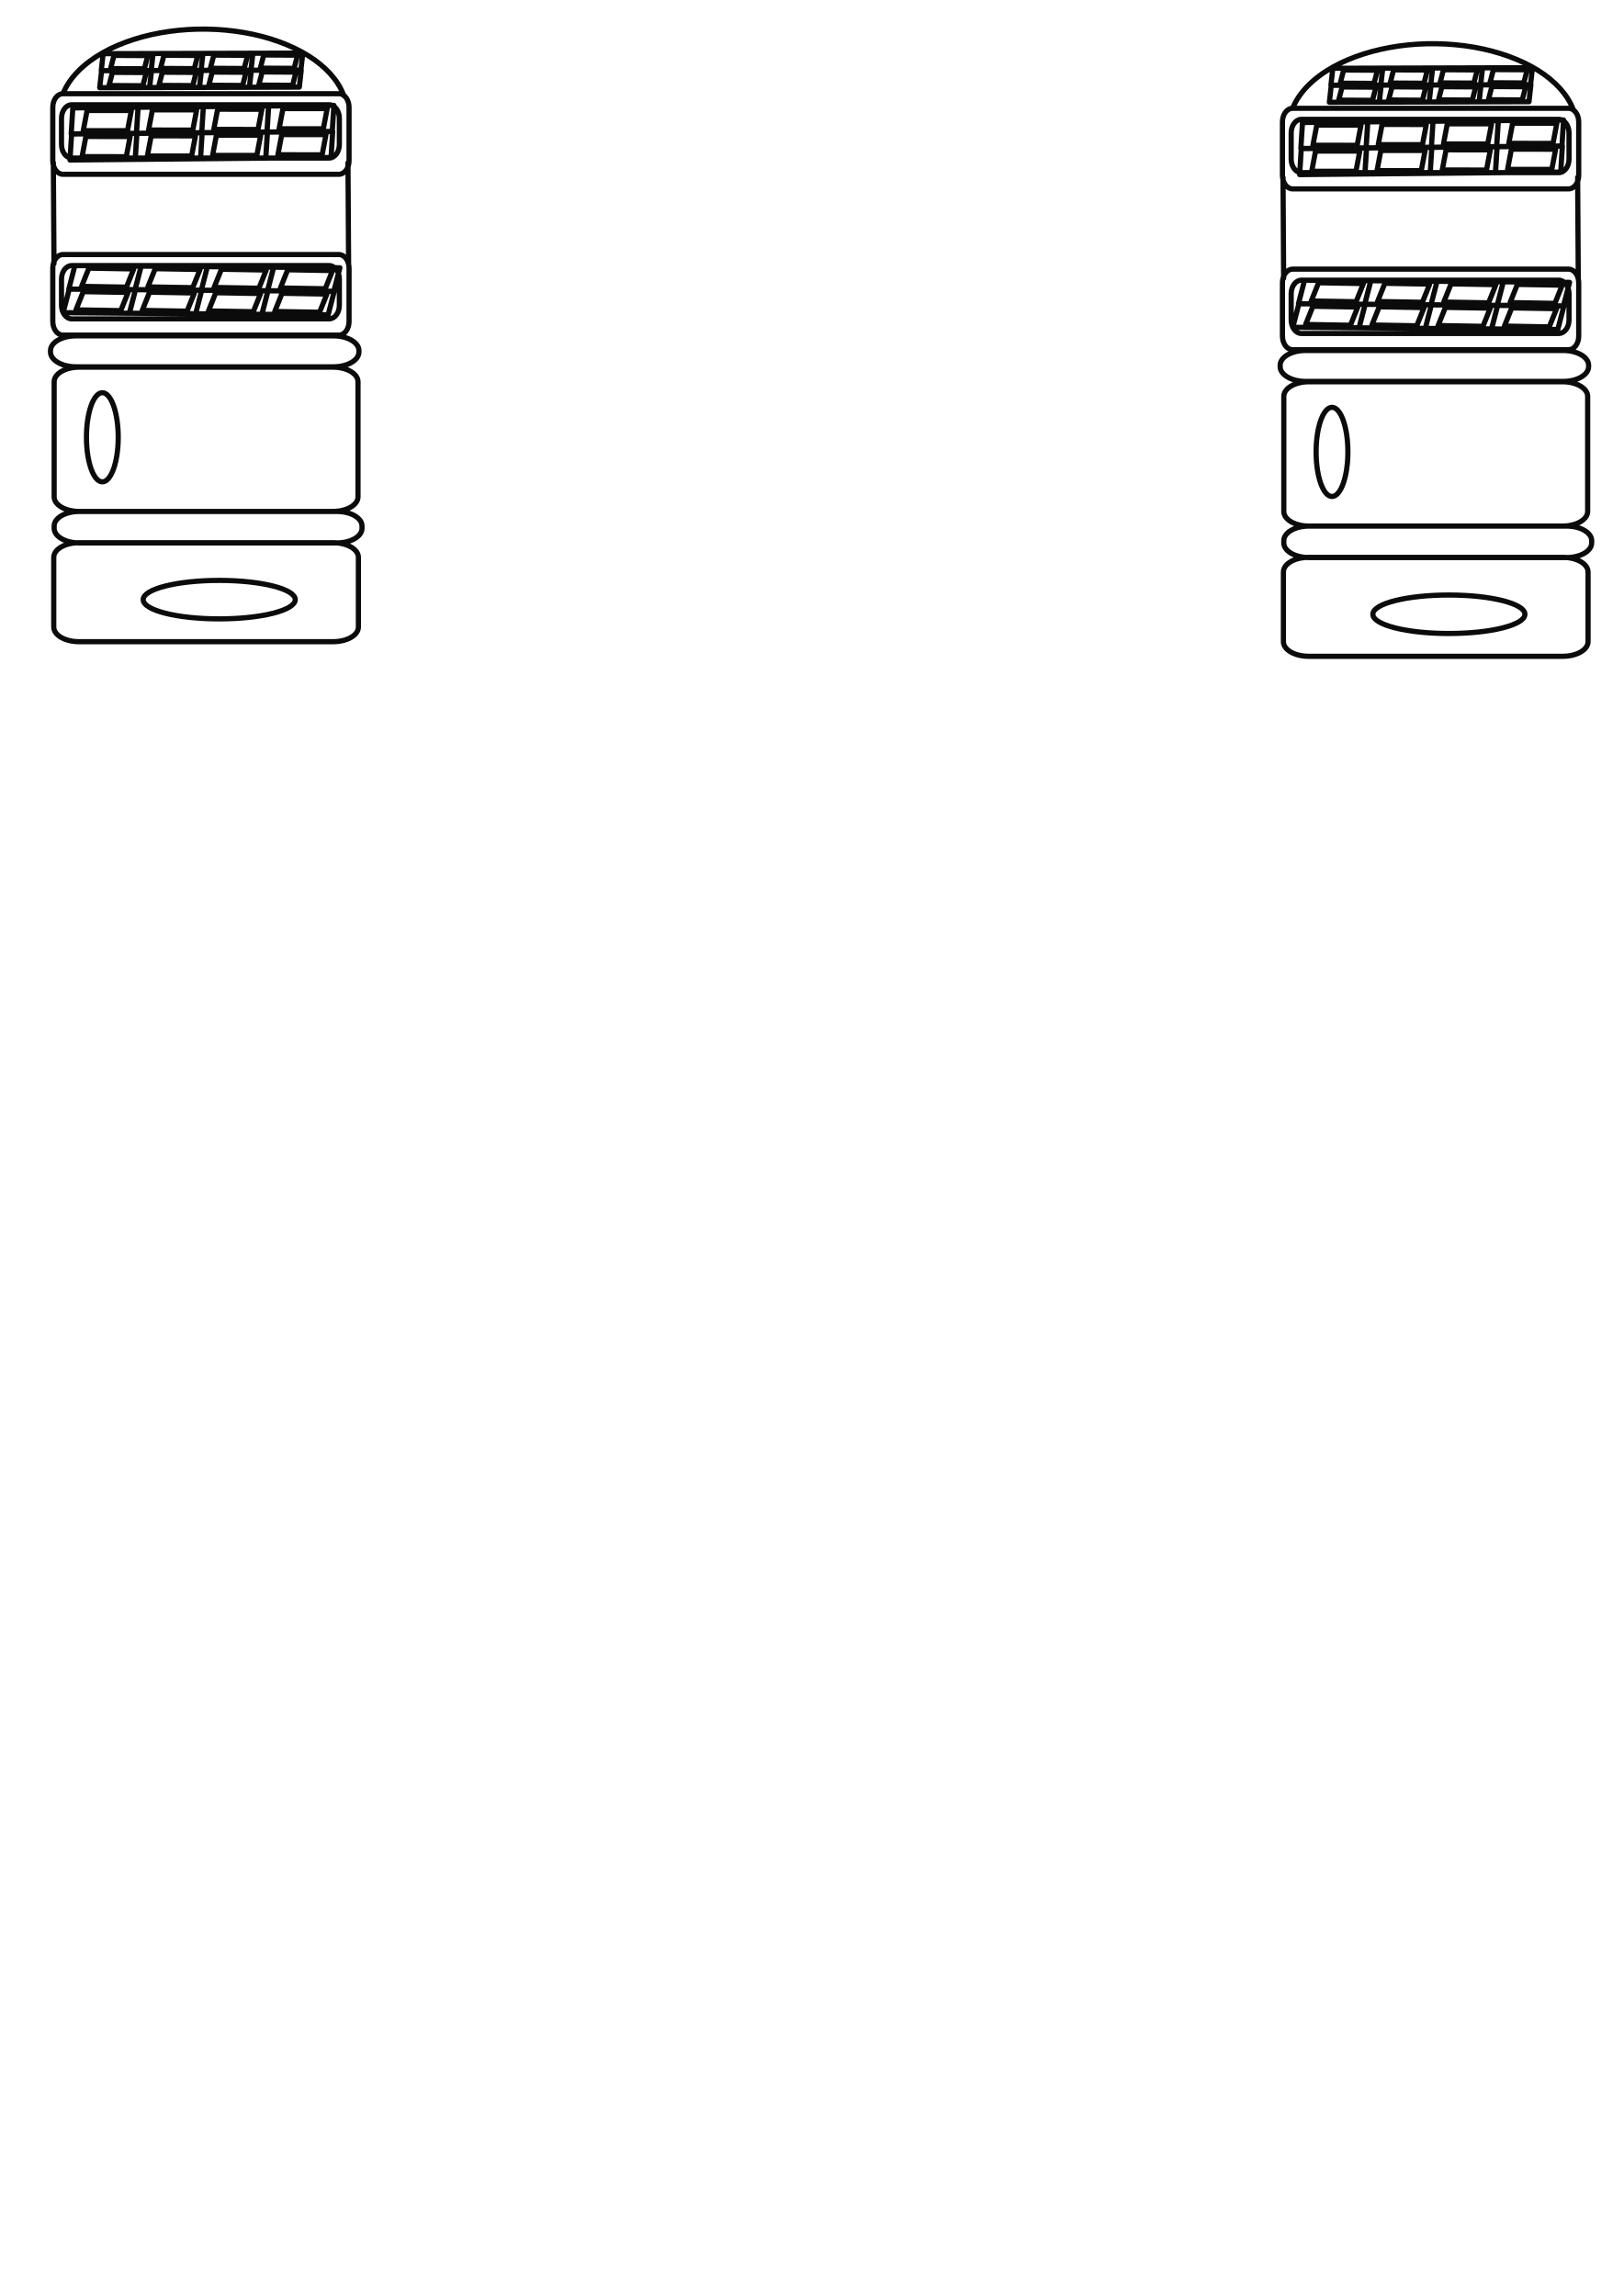
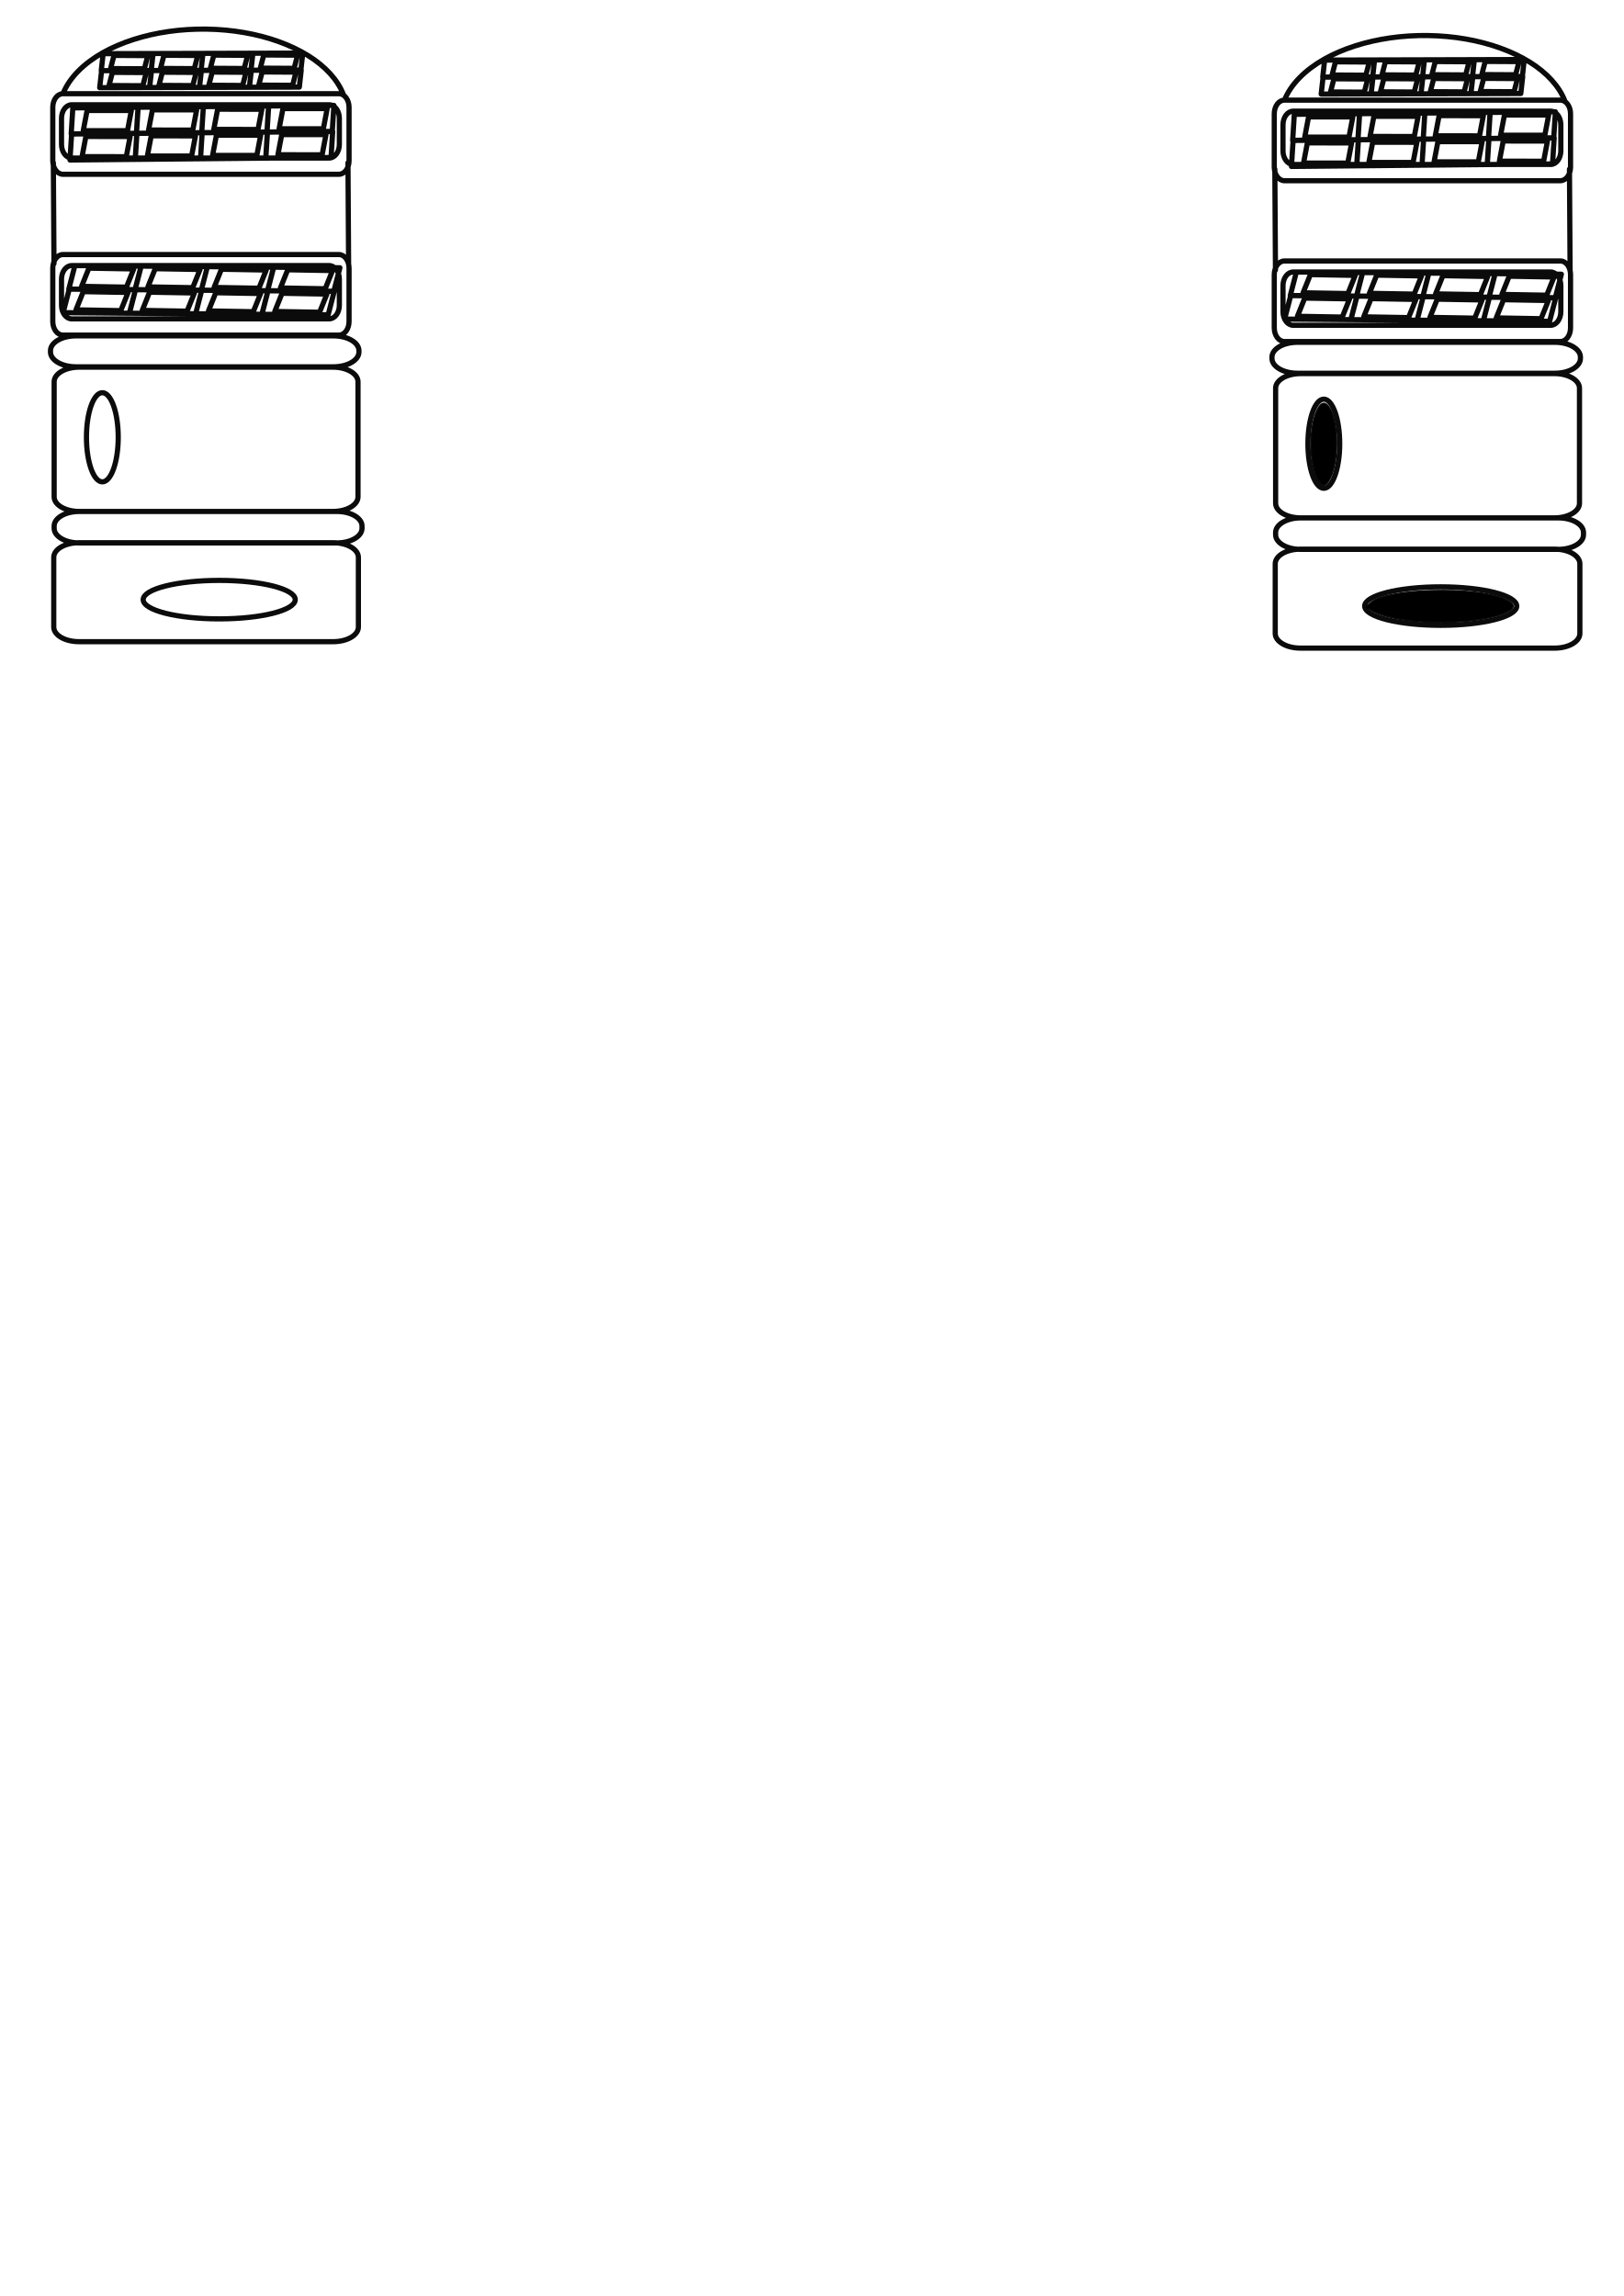
<svg xmlns="http://www.w3.org/2000/svg" width="210mm" height="297mm" viewBox="0 0 210 297" version="1.1" id="svg5">
  <defs id="defs2">
    </defs>
  <g id="layer1">
-     <path id="path828" style="fill:none;stroke:#000000;stroke-width:0.672;stroke-linecap:round;stroke-linejoin:round;stroke-opacity:0.955;paint-order:stroke markers fill" d="m 187.39,76.969 c 5.448,0 9.833,1.11 9.833,2.489 0,1.379 -4.386,2.489 -9.833,2.489 -5.448,0 -9.833,-1.11 -9.833,-2.489 0,-1.379 4.386,-2.489 9.833,-2.489 z M 172.273,52.69 c 1.138,0 2.055,2.572 2.055,5.766 0,3.194 -0.916,5.766 -2.055,5.766 -1.138,0 -2.055,-2.572 -2.055,-5.766 0,-3.194 0.916,-5.766 2.055,-5.766 z m 2.385,-10.618 -5.797,-0.102 0.946,-2.352 5.797,0.102 z m 1.108,0.335 -8.562,-0.071 0.79,-3.052 8.562,0.071 z m 24.604,-0.124 -5.797,-0.102 0.946,-2.352 5.797,0.102 z m 1.108,0.335 -8.562,-0.071 0.79,-3.052 8.562,0.071 z m -9.683,-0.405 -5.797,-0.102 0.946,-2.352 5.797,0.102 z m 1.108,0.335 -8.562,-0.071 0.79,-3.052 8.562,0.071 z m -9.67,-0.406 -5.797,-0.102 0.946,-2.352 5.797,0.102 z m 1.108,0.335 -8.562,-0.071 0.79,-3.052 8.562,0.071 z m -8.953,-3.444 -5.797,-0.102 0.946,-2.352 5.797,0.102 z m 1.108,0.335 -8.562,-0.071 0.79,-3.052 8.562,0.071 z m 24.604,-0.124 -5.797,-0.102 0.946,-2.352 5.797,0.102 z m 1.108,0.335 -8.562,-0.071 0.79,-3.052 8.562,0.071 z m -9.683,-0.405 -5.797,-0.102 0.946,-2.352 5.797,0.102 z m 1.108,0.335 -8.562,-0.071 0.79,-3.052 8.562,0.071 z m -9.67,-0.406 -5.797,-0.102 0.946,-2.352 5.797,0.102 z m 1.108,0.335 -8.562,-0.071 0.79,-3.052 8.562,0.071 z m -15.822,32.659 h 32.88 c 1.806,0 3.26,0.844 3.26,1.893 v 9.012 c 0,1.049 -1.454,1.893 -3.26,1.893 h -32.88 c -1.806,0 -3.26,-0.844 -3.26,-1.893 v -9.012 c 0,-1.049 1.454,-1.893 3.26,-1.893 z m 0.042,-4.046 h 33.316 c 1.801,0 3.251,0.842 3.251,1.888 v 0.295 c 0,1.046 -1.45,1.888 -3.251,1.888 H 169.29 c -1.801,0 -3.251,-0.842 -3.251,-1.888 v -0.295 c 0,-1.046 1.45,-1.888 3.251,-1.888 z m -2e-5,-18.667 h 32.797 c 1.801,0 3.251,0.842 3.251,1.888 v 14.89 c 0,1.046 -1.45,1.888 -3.251,1.888 h -32.797 c -1.801,0 -3.251,-0.842 -3.251,-1.888 V 51.273 c 0,-1.046 1.45,-1.888 3.251,-1.888 z m -0.423,-4.048 h 33.292 c 1.829,0 3.301,0.855 3.301,1.917 v 0.169 c 0,1.062 -1.472,1.917 -3.301,1.917 h -33.292 c -1.829,0 -3.301,-0.855 -3.301,-1.917 v -0.169 c 0,-1.062 1.472,-1.917 3.301,-1.917 z m 35.175,-22.397 0.081,13.047 m -38.186,-13.047 0.081,13.047 m 1.162,-21.974 c 0.802,-2.012 2.623,-3.882 5.177,-5.319 2.359,-1.327 5.334,-2.281 8.524,-2.734 3.19,-0.453 6.588,-0.402 9.735,0.144 3.147,0.546 6.035,1.587 8.274,2.981 2.24,1.395 3.826,3.14 4.545,5.001 m -35.126,22.159 h 33.301 c 0.73,0 1.317,0.787 1.317,1.765 v 3.362 c 0,0.978 -0.587,1.765 -1.317,1.765 h -33.301 c -0.73,0 -1.317,-0.787 -1.317,-1.765 v -3.362 c 0,-0.978 0.587,-1.765 1.317,-1.765 z m -1.129,-1.429 h 35.684 c 0.73,0 1.317,0.787 1.317,1.765 v 6.892 c 0,0.978 -0.587,1.765 -1.317,1.765 h -35.684 c -0.73,0 -1.317,-0.787 -1.317,-1.765 V 36.582 c 0,-0.978 0.587,-1.765 1.317,-1.765 z m 1.129,-19.375 h 33.301 c 0.73,0 1.317,0.787 1.317,1.765 v 3.362 c 0,0.978 -0.587,1.765 -1.317,1.765 h -33.301 c -0.73,0 -1.317,-0.787 -1.317,-1.765 v -3.362 c 0,-0.978 0.587,-1.765 1.317,-1.765 z m -1.129,-1.429 h 35.684 c 0.73,0 1.317,0.787 1.317,1.765 v 6.892 c 0,0.978 -0.587,1.765 -1.317,1.765 h -35.684 c -0.73,0 -1.317,-0.787 -1.317,-1.765 v -6.892 c 0,-0.978 0.587,-1.765 1.317,-1.765 z m 8.19,8.146 -5.721,-0.005 0.496,-2.61 5.721,0.005 z m 1.152,0.349 -8.435,0.081 0.213,-3.379 8.435,-0.081 z m 24.179,-0.593 -5.721,-0.005 0.496,-2.61 5.721,0.005 z m 1.152,0.349 -8.435,0.081 0.213,-3.379 8.435,-0.081 z m -9.6,-0.267 -5.721,-0.005 0.496,-2.61 5.721,0.005 z m 1.152,0.349 -8.435,0.081 0.213,-3.379 8.435,-0.081 z m -9.587,-0.268 -5.721,-0.005 0.496,-2.61 5.721,0.005 z m 1.152,0.349 -8.435,0.081 0.213,-3.379 8.435,-0.081 z m -9.444,-3.63 -5.721,-0.005 0.496,-2.61 5.721,0.005 z m 1.152,0.349 -8.435,0.081 0.213,-3.379 8.435,-0.081 z m 24.179,-0.593 -5.721,-0.005 0.496,-2.61 5.721,0.004 z m 1.152,0.349 -8.435,0.081 0.213,-3.379 8.435,-0.081 z m -9.6,-0.267 -5.721,-0.005 0.496,-2.61 5.721,0.004 z m 1.152,0.349 -8.435,0.081 0.213,-3.379 8.435,-0.081 z m -9.587,-0.268 -5.721,-0.005 0.496,-2.61 5.721,0.005 z m 1.152,0.349 -8.435,0.081 0.213,-3.379 8.435,-0.081 z m -7.617,-6.084 -4.373,-0.027 0.443,-1.702 4.373,0.027 z m 0.872,0.233 -6.45,0.018 0.246,-2.205 6.45,-0.018 z m 18.496,-0.288 -4.373,-0.027 0.443,-1.702 4.373,0.027 z m 0.872,0.233 -6.45,0.018 0.246,-2.205 6.45,-0.018 z m -7.331,-0.214 -4.373,-0.027 0.443,-1.702 4.373,0.027 z m 0.872,0.233 -6.45,0.018 0.246,-2.205 6.45,-0.018 z m -7.322,-0.215 -4.373,-0.027 0.443,-1.702 4.373,0.027 z m 0.872,0.233 -6.45,0.018 0.246,-2.205 6.45,-0.018 z m -7.13,-2.409 -4.373,-0.027 0.443,-1.702 4.373,0.027 z m 0.872,0.233 -6.45,0.018 0.246,-2.205 6.45,-0.018 z m 18.496,-0.288 -4.373,-0.027 0.443,-1.702 4.373,0.027 z m 0.872,0.233 -6.45,0.018 0.246,-2.205 6.45,-0.018 z m -7.331,-0.214 -4.373,-0.027 0.443,-1.702 4.373,0.027 z m 0.872,0.233 -6.45,0.018 0.246,-2.205 6.45,-0.018 z m -7.322,-0.215 -4.373,-0.027 0.443,-1.702 4.373,0.027 z m 0.872,0.233 -6.45,0.018 0.246,-2.205 6.45,-0.018 z" />
    <path id="path910" style="fill:none;stroke:#000000;stroke-width:0.672;stroke-linecap:round;stroke-linejoin:round;stroke-opacity:0.955;paint-order:stroke markers fill" d="m 28.353,75.078 c 5.448,0 9.833,1.11 9.833,2.489 0,1.379 -4.386,2.489 -9.833,2.489 -5.448,0 -9.833,-1.11 -9.833,-2.489 0,-1.379 4.386,-2.489 9.833,-2.489 z m -15.117,-24.279 c 1.138,0 2.055,2.572 2.055,5.766 0,3.194 -0.916,5.766 -2.055,5.766 -1.138,0 -2.055,-2.572 -2.055,-5.766 0,-3.194 0.916,-5.766 2.055,-5.766 z m 2.385,-10.618 -5.797,-0.102 0.946,-2.352 5.797,0.102 z m 1.108,0.335 -8.562,-0.071 0.79,-3.052 8.562,0.071 z m 24.604,-0.124 -5.797,-0.102 0.946,-2.352 5.797,0.102 z m 1.108,0.335 -8.562,-0.071 0.79,-3.052 8.562,0.071 z m -9.683,-0.405 -5.797,-0.102 0.946,-2.352 5.797,0.102 z m 1.108,0.335 -8.562,-0.071 0.79,-3.052 8.562,0.071 z m -9.67,-0.406 -5.797,-0.102 0.946,-2.352 5.797,0.102 z m 1.108,0.335 -8.562,-0.071 0.79,-3.052 8.562,0.071 z m -8.953,-3.444 -5.797,-0.102 0.946,-2.352 5.797,0.102 z m 1.108,0.335 -8.562,-0.071 0.79,-3.052 8.562,0.071 z m 24.604,-0.124 -5.797,-0.102 0.946,-2.352 5.797,0.102 z m 1.108,0.335 -8.562,-0.071 0.79,-3.052 8.562,0.071 z m -9.683,-0.405 -5.797,-0.102 0.946,-2.352 5.797,0.102 z m 1.108,0.335 -8.562,-0.071 0.79,-3.052 8.562,0.071 z m -9.67,-0.406 -5.797,-0.102 0.946,-2.352 5.797,0.102 z m 1.108,0.335 -8.562,-0.071 0.79,-3.052 8.562,0.071 z m -15.822,32.659 h 32.88 c 1.806,0 3.26,0.844 3.26,1.893 v 9.012 c 0,1.049 -1.454,1.893 -3.26,1.893 h -32.88 c -1.806,0 -3.26,-0.844 -3.26,-1.893 v -9.012 c 0,-1.049 1.454,-1.893 3.26,-1.893 z m 0.042,-4.046 h 33.316 c 1.801,0 3.251,0.842 3.251,1.888 v 0.295 c 0,1.046 -1.45,1.888 -3.251,1.888 h -33.316 c -1.801,0 -3.251,-0.842 -3.251,-1.888 v -0.295 c 0,-1.046 1.45,-1.888 3.251,-1.888 z m -2e-5,-18.667 h 32.797 c 1.801,0 3.251,0.842 3.251,1.888 v 14.89 c 0,1.046 -1.45,1.888 -3.251,1.888 h -32.797 c -1.801,0 -3.251,-0.842 -3.251,-1.888 V 49.382 c 0,-1.046 1.45,-1.888 3.251,-1.888 z M 9.83,43.446 H 43.122 c 1.829,0 3.301,0.855 3.301,1.917 v 0.169 c 0,1.062 -1.472,1.917 -3.301,1.917 H 9.83 c -1.829,0 -3.301,-0.855 -3.301,-1.917 v -0.169 c 0,-1.062 1.472,-1.917 3.301,-1.917 z M 45.005,21.05 l 0.081,13.047 M 6.9,21.05 l 0.081,13.047 m 1.162,-21.974 c 0.802,-2.012 2.623,-3.882 5.177,-5.319 2.359,-1.327 5.334,-2.281 8.524,-2.734 3.19,-0.453 6.588,-0.402 9.735,0.144 3.147,0.546 6.035,1.587 8.274,2.981 2.24,1.395 3.826,3.14 4.545,5.001 M 9.272,34.355 H 42.573 c 0.73,0 1.317,0.787 1.317,1.765 v 3.362 c 0,0.978 -0.587,1.765 -1.317,1.765 H 9.272 c -0.73,0 -1.317,-0.787 -1.317,-1.765 v -3.362 c 0,-0.978 0.587,-1.765 1.317,-1.765 z m -1.129,-1.429 H 43.827 c 0.73,0 1.317,0.787 1.317,1.765 v 6.892 c 0,0.978 -0.587,1.765 -1.317,1.765 H 8.143 c -0.73,0 -1.317,-0.787 -1.317,-1.765 v -6.892 c 0,-0.978 0.587,-1.765 1.317,-1.765 z m 1.129,-19.375 H 42.573 c 0.73,0 1.317,0.787 1.317,1.765 v 3.362 c 0,0.978 -0.587,1.765 -1.317,1.765 H 9.272 c -0.73,0 -1.317,-0.787 -1.317,-1.765 v -3.362 c 0,-0.978 0.587,-1.765 1.317,-1.765 z m -1.129,-1.429 H 43.827 c 0.73,0 1.317,0.787 1.317,1.765 v 6.892 c 0,0.978 -0.587,1.765 -1.317,1.765 H 8.143 c -0.73,0 -1.317,-0.787 -1.317,-1.765 v -6.892 c 0,-0.978 0.587,-1.765 1.317,-1.765 z m 8.19,8.146 -5.721,-0.005 0.496,-2.61 5.721,0.005 z m 1.152,0.349 -8.435,0.081 0.213,-3.379 8.435,-0.081 z m 24.179,-0.593 -5.721,-0.005 0.496,-2.61 5.721,0.005 z m 1.152,0.349 -8.435,0.081 0.213,-3.379 8.435,-0.081 z m -9.6,-0.267 -5.721,-0.005 0.496,-2.61 5.721,0.005 z m 1.152,0.349 -8.435,0.081 0.213,-3.379 8.435,-0.081 z m -9.587,-0.268 -5.721,-0.005 0.496,-2.61 5.721,0.005 z m 1.152,0.349 -8.435,0.081 0.213,-3.379 8.435,-0.081 z m -9.444,-3.63 -5.721,-0.005 0.496,-2.61 5.721,0.005 z m 1.152,0.349 -8.435,0.081 0.213,-3.379 8.435,-0.081 z m 24.179,-0.593 -5.721,-0.005 0.496,-2.61 5.721,0.004 z m 1.152,0.349 -8.435,0.081 0.213,-3.379 8.435,-0.081 z m -9.6,-0.267 -5.721,-0.005 0.496,-2.61 5.721,0.004 z m 1.152,0.349 -8.435,0.081 0.213,-3.379 8.435,-0.081 z m -9.587,-0.268 -5.721,-0.005 0.496,-2.61 5.721,0.005 z m 1.152,0.349 -8.435,0.081 0.213,-3.379 8.435,-0.081 z m -7.617,-6.084 -4.373,-0.027 0.443,-1.702 4.373,0.027 z m 0.872,0.233 -6.45,0.018 0.246,-2.205 6.45,-0.018 z m 18.496,-0.288 -4.373,-0.027 0.443,-1.702 4.373,0.027 z m 0.872,0.233 -6.45,0.018 0.246,-2.205 6.45,-0.018 z m -7.331,-0.214 -4.373,-0.027 0.443,-1.702 4.373,0.027 z m 0.872,0.233 -6.45,0.018 0.246,-2.205 6.45,-0.018 z m -7.322,-0.215 -4.373,-0.027 0.443,-1.702 4.373,0.027 z m 0.872,0.233 -6.45,0.018 0.246,-2.205 6.45,-0.018 z m -7.13,-2.409 -4.373,-0.027 0.443,-1.702 4.373,0.027 z m 0.872,0.233 -6.45,0.018 0.246,-2.205 6.45,-0.018 z m 18.496,-0.288 -4.373,-0.027 0.443,-1.702 4.373,0.027 z m 0.872,0.233 -6.45,0.018 0.246,-2.205 6.45,-0.018 z m -7.331,-0.214 -4.373,-0.027 0.443,-1.702 4.373,0.027 z m 0.872,0.233 -6.45,0.018 0.246,-2.205 6.45,-0.018 z m -7.322,-0.215 -4.373,-0.027 0.443,-1.702 4.373,0.027 z m 0.872,0.233 -6.45,0.018 0.246,-2.205 6.45,-0.018 z" />
+     <g id="g1198" transform="translate(-1.058333,-1.058333)">
+       <path id="path828" style="fill:none;stroke:#000000;stroke-width:0.672;stroke-linecap:round;stroke-linejoin:round;stroke-opacity:0.955;paint-order:stroke markers fill" d="m 187.39,76.969 c 5.448,0 9.833,1.11 9.833,2.489 0,1.379 -4.386,2.489 -9.833,2.489 -5.448,0 -9.833,-1.11 -9.833,-2.489 0,-1.379 4.386,-2.489 9.833,-2.489 z M 172.273,52.69 c 1.138,0 2.055,2.572 2.055,5.766 0,3.194 -0.916,5.766 -2.055,5.766 -1.138,0 -2.055,-2.572 -2.055,-5.766 0,-3.194 0.916,-5.766 2.055,-5.766 z m 2.385,-10.618 -5.797,-0.102 0.946,-2.352 5.797,0.102 z m 1.108,0.335 -8.562,-0.071 0.79,-3.052 8.562,0.071 z m 24.604,-0.124 -5.797,-0.102 0.946,-2.352 5.797,0.102 z m 1.108,0.335 -8.562,-0.071 0.79,-3.052 8.562,0.071 z m -9.683,-0.405 -5.797,-0.102 0.946,-2.352 5.797,0.102 z m 1.108,0.335 -8.562,-0.071 0.79,-3.052 8.562,0.071 z m -9.67,-0.406 -5.797,-0.102 0.946,-2.352 5.797,0.102 z m 1.108,0.335 -8.562,-0.071 0.79,-3.052 8.562,0.071 z m -8.953,-3.444 -5.797,-0.102 0.946,-2.352 5.797,0.102 z m 1.108,0.335 -8.562,-0.071 0.79,-3.052 8.562,0.071 z m 24.604,-0.124 -5.797,-0.102 0.946,-2.352 5.797,0.102 z m 1.108,0.335 -8.562,-0.071 0.79,-3.052 8.562,0.071 z m -9.683,-0.405 -5.797,-0.102 0.946,-2.352 5.797,0.102 z m 1.108,0.335 -8.562,-0.071 0.79,-3.052 8.562,0.071 z m -9.67,-0.406 -5.797,-0.102 0.946,-2.352 5.797,0.102 z m 1.108,0.335 -8.562,-0.071 0.79,-3.052 8.562,0.071 z m -15.822,32.659 h 32.88 c 1.806,0 3.26,0.844 3.26,1.893 v 9.012 c 0,1.049 -1.454,1.893 -3.26,1.893 h -32.88 c -1.806,0 -3.26,-0.844 -3.26,-1.893 v -9.012 c 0,-1.049 1.454,-1.893 3.26,-1.893 z m 0.042,-4.046 h 33.316 c 1.801,0 3.251,0.842 3.251,1.888 v 0.295 c 0,1.046 -1.45,1.888 -3.251,1.888 H 169.29 c -1.801,0 -3.251,-0.842 -3.251,-1.888 v -0.295 c 0,-1.046 1.45,-1.888 3.251,-1.888 z m -2e-5,-18.667 h 32.797 c 1.801,0 3.251,0.842 3.251,1.888 v 14.89 c 0,1.046 -1.45,1.888 -3.251,1.888 h -32.797 c -1.801,0 -3.251,-0.842 -3.251,-1.888 V 51.273 c 0,-1.046 1.45,-1.888 3.251,-1.888 z m -0.423,-4.048 h 33.292 c 1.829,0 3.301,0.855 3.301,1.917 v 0.169 c 0,1.062 -1.472,1.917 -3.301,1.917 h -33.292 c -1.829,0 -3.301,-0.855 -3.301,-1.917 v -0.169 c 0,-1.062 1.472,-1.917 3.301,-1.917 z m 35.175,-22.397 0.081,13.047 m -38.186,-13.047 0.081,13.047 m 1.162,-21.974 c 0.802,-2.012 2.623,-3.882 5.177,-5.319 2.359,-1.327 5.334,-2.281 8.524,-2.734 3.19,-0.453 6.588,-0.402 9.735,0.144 3.147,0.546 6.035,1.587 8.274,2.981 2.24,1.395 3.826,3.14 4.545,5.001 m -35.126,22.159 h 33.301 c 0.73,0 1.317,0.787 1.317,1.765 v 3.362 c 0,0.978 -0.587,1.765 -1.317,1.765 h -33.301 c -0.73,0 -1.317,-0.787 -1.317,-1.765 v -3.362 c 0,-0.978 0.587,-1.765 1.317,-1.765 z m -1.129,-1.429 h 35.684 c 0.73,0 1.317,0.787 1.317,1.765 v 6.892 c 0,0.978 -0.587,1.765 -1.317,1.765 h -35.684 c -0.73,0 -1.317,-0.787 -1.317,-1.765 V 36.582 c 0,-0.978 0.587,-1.765 1.317,-1.765 z m 1.129,-19.375 h 33.301 c 0.73,0 1.317,0.787 1.317,1.765 v 3.362 c 0,0.978 -0.587,1.765 -1.317,1.765 h -33.301 c -0.73,0 -1.317,-0.787 -1.317,-1.765 v -3.362 c 0,-0.978 0.587,-1.765 1.317,-1.765 z m -1.129,-1.429 h 35.684 c 0.73,0 1.317,0.787 1.317,1.765 v 6.892 c 0,0.978 -0.587,1.765 -1.317,1.765 h -35.684 c -0.73,0 -1.317,-0.787 -1.317,-1.765 v -6.892 c 0,-0.978 0.587,-1.765 1.317,-1.765 z m 8.19,8.146 -5.721,-0.005 0.496,-2.61 5.721,0.005 z m 1.152,0.349 -8.435,0.081 0.213,-3.379 8.435,-0.081 z m 24.179,-0.593 -5.721,-0.005 0.496,-2.61 5.721,0.005 z m 1.152,0.349 -8.435,0.081 0.213,-3.379 8.435,-0.081 z m -9.6,-0.267 -5.721,-0.005 0.496,-2.61 5.721,0.005 z m 1.152,0.349 -8.435,0.081 0.213,-3.379 8.435,-0.081 z m -9.587,-0.268 -5.721,-0.005 0.496,-2.61 5.721,0.005 z m 1.152,0.349 -8.435,0.081 0.213,-3.379 8.435,-0.081 z m -9.444,-3.63 -5.721,-0.005 0.496,-2.61 5.721,0.005 z m 1.152,0.349 -8.435,0.081 0.213,-3.379 8.435,-0.081 z m 24.179,-0.593 -5.721,-0.005 0.496,-2.61 5.721,0.004 z m 1.152,0.349 -8.435,0.081 0.213,-3.379 8.435,-0.081 z m -9.6,-0.267 -5.721,-0.005 0.496,-2.61 5.721,0.004 z m 1.152,0.349 -8.435,0.081 0.213,-3.379 8.435,-0.081 z m -9.587,-0.268 -5.721,-0.005 0.496,-2.61 5.721,0.005 z m 1.152,0.349 -8.435,0.081 0.213,-3.379 8.435,-0.081 z m -7.617,-6.084 -4.373,-0.027 0.443,-1.702 4.373,0.027 z m 0.872,0.233 -6.45,0.018 0.246,-2.205 6.45,-0.018 z m 18.496,-0.288 -4.373,-0.027 0.443,-1.702 4.373,0.027 z m 0.872,0.233 -6.45,0.018 0.246,-2.205 6.45,-0.018 z m -7.331,-0.214 -4.373,-0.027 0.443,-1.702 4.373,0.027 z m 0.872,0.233 -6.45,0.018 0.246,-2.205 6.45,-0.018 z m -7.322,-0.215 -4.373,-0.027 0.443,-1.702 4.373,0.027 z m 0.872,0.233 -6.45,0.018 0.246,-2.205 6.45,-0.018 z m -7.13,-2.409 -4.373,-0.027 0.443,-1.702 4.373,0.027 z m 0.872,0.233 -6.45,0.018 0.246,-2.205 6.45,-0.018 z m 18.496,-0.288 -4.373,-0.027 0.443,-1.702 4.373,0.027 z m 0.872,0.233 -6.45,0.018 0.246,-2.205 6.45,-0.018 z m -7.331,-0.214 -4.373,-0.027 0.443,-1.702 4.373,0.027 z m 0.872,0.233 -6.45,0.018 0.246,-2.205 6.45,-0.018 z m -7.322,-0.215 -4.373,-0.027 0.443,-1.702 4.373,0.027 z m 0.872,0.233 -6.45,0.018 0.246,-2.205 6.45,-0.018 z" />
+       <path style="fill:#000000;stroke:#000000;stroke-width:1.421;stroke-linecap:round;stroke-linejoin:round;stroke-opacity:0.955;paint-order:stroke markers fill" d="m 649.462,239.985 c -5.023,-6.052 -5.764,-26.177 -1.3,-35.307 1.956,-4.001 3.668,-4.151 5.795,-0.507 3.99,6.831 4.056,25.198 0.12,33.136 -1.844,3.72 -3.132,4.467 -4.616,2.679 z" id="path1037" transform="scale(0.2645833)" />
+       <path style="fill:#000000;stroke:#000000;stroke-width:1.421;stroke-linecap:round;stroke-linejoin:round;stroke-opacity:0.955;paint-order:stroke markers fill" d="m 693.099,307.13 c -7.779,-0.901 -15.411,-2.971 -18.563,-5.036 l -2.218,-1.453 2.297,-1.976 c 7.629,-6.562 49.87,-7.733 64.124,-1.777 4.802,2.006 5.742,3.575 3.158,5.268 -7.316,4.794 -30.207,7.127 -48.798,4.975 z" id="path1076" transform="scale(0.2645833)" />
+     </g>
  </g>
</svg>
